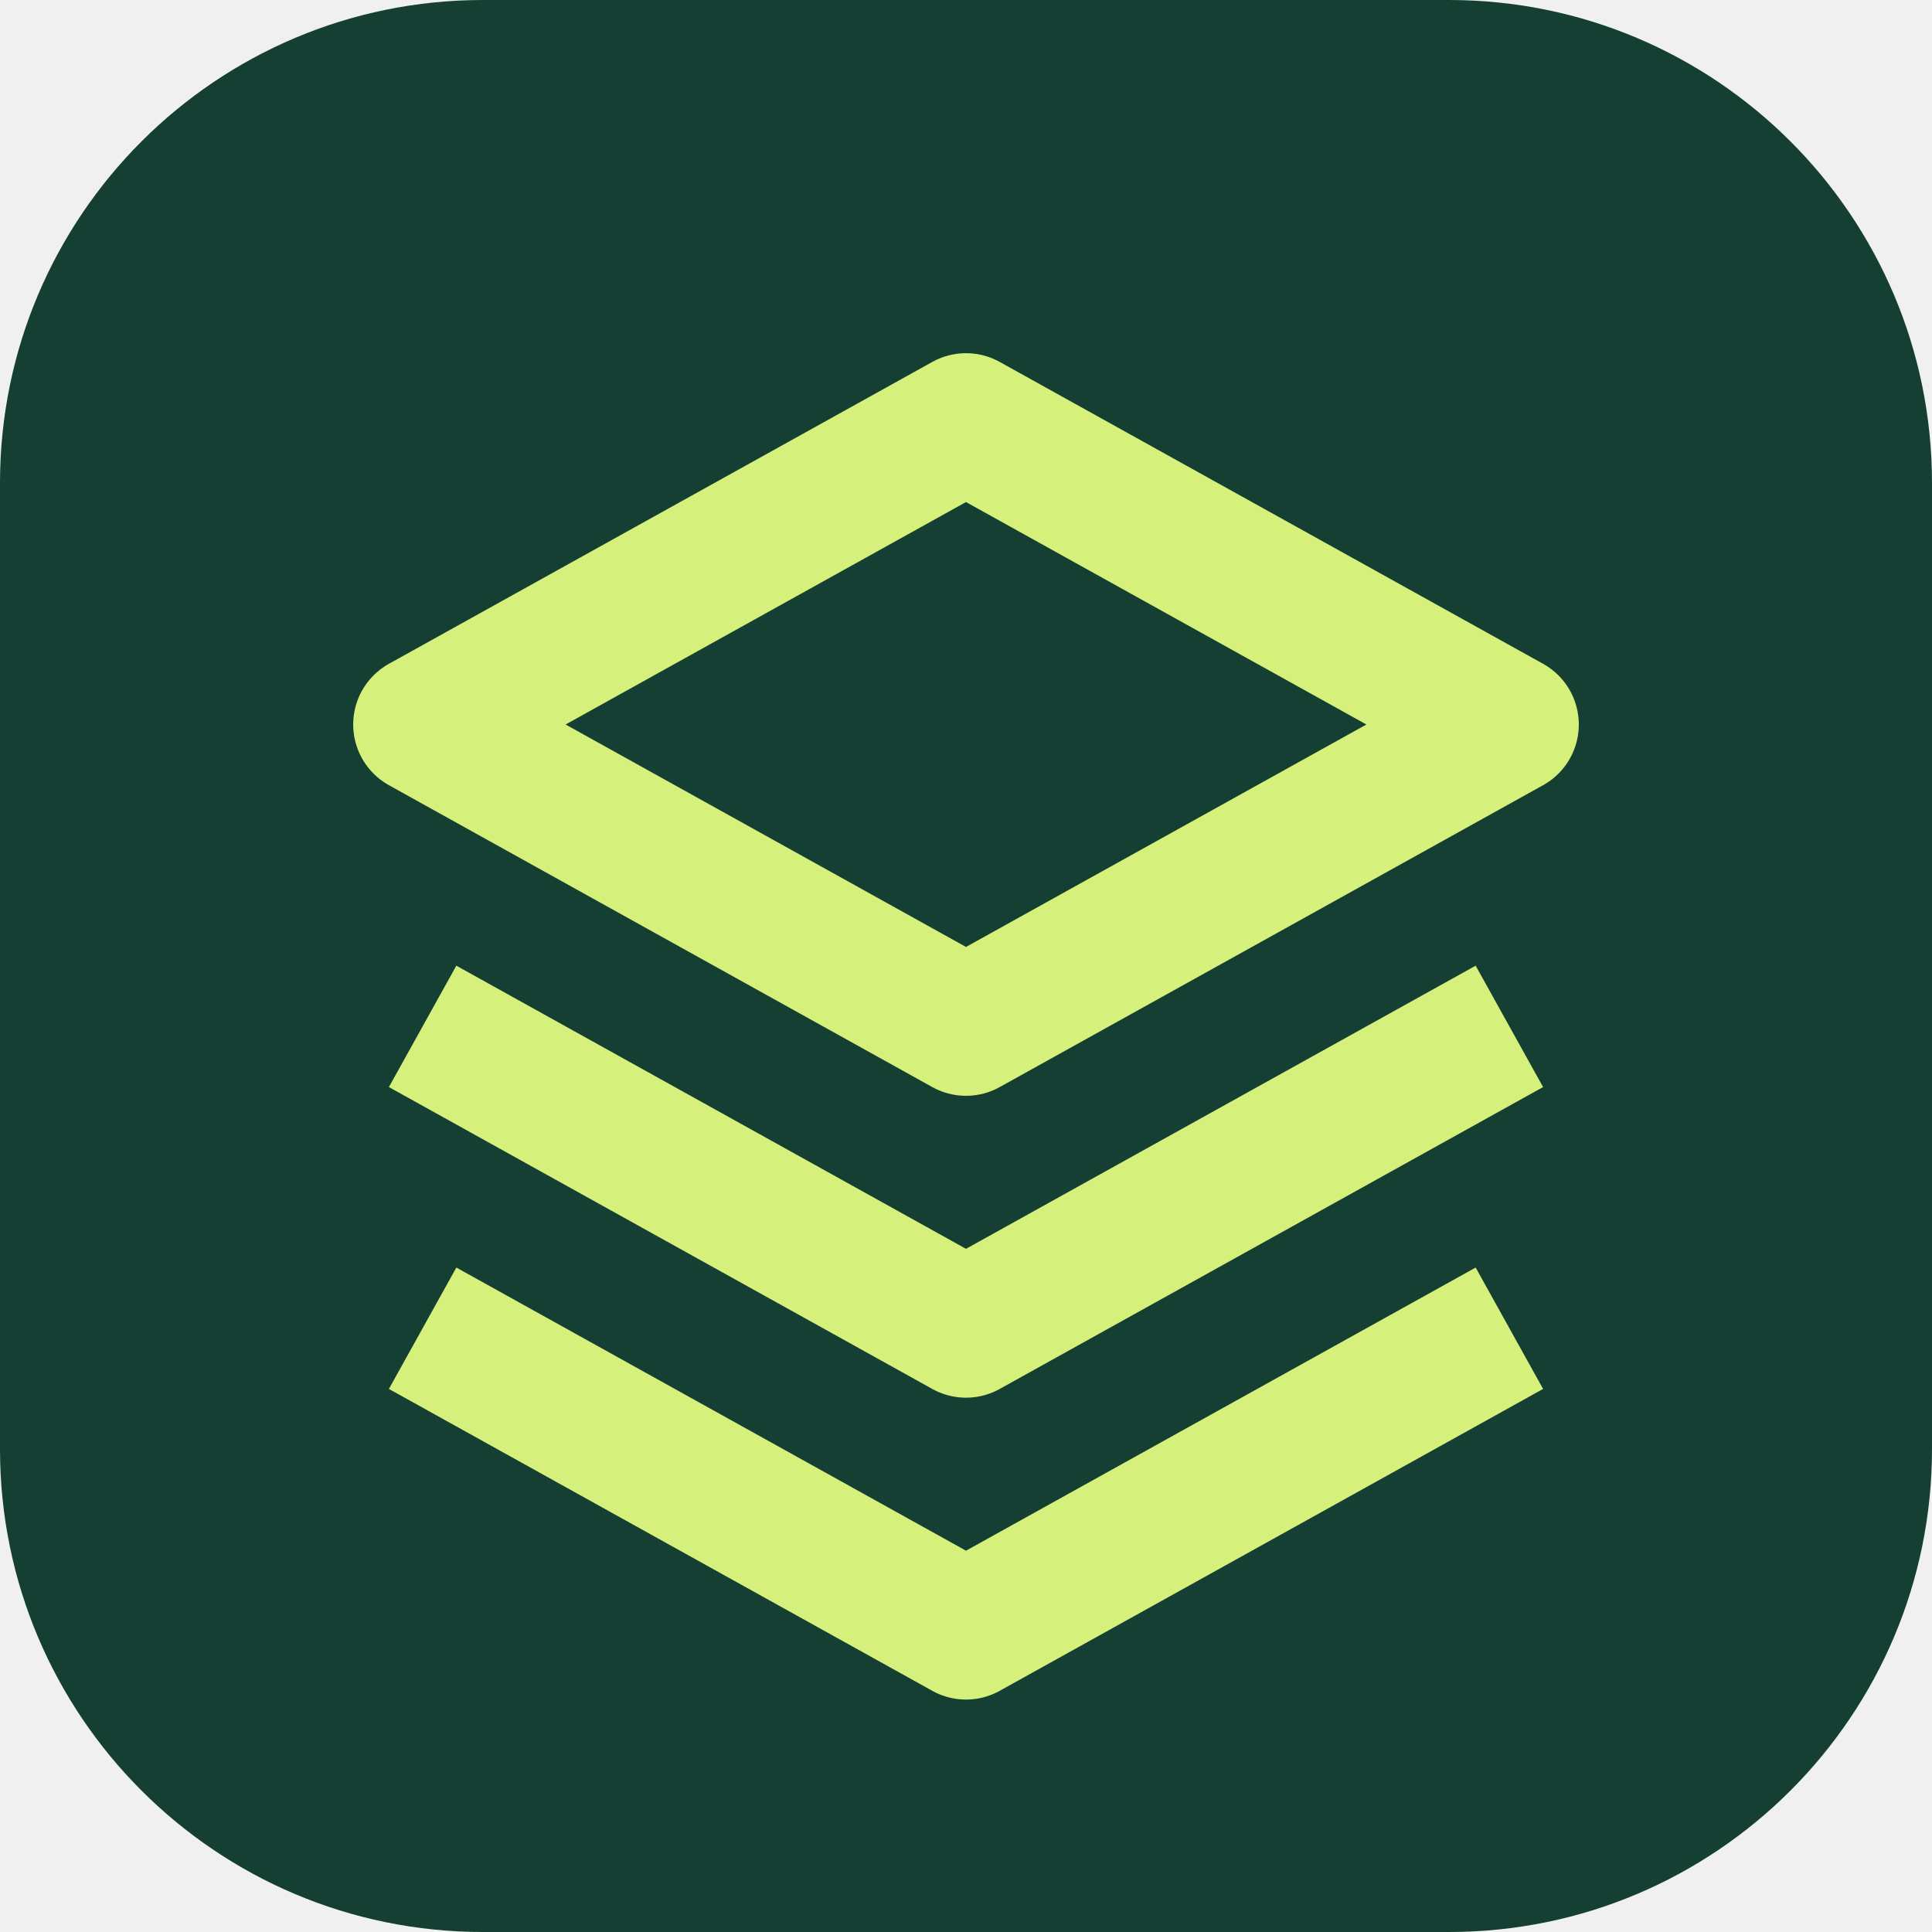
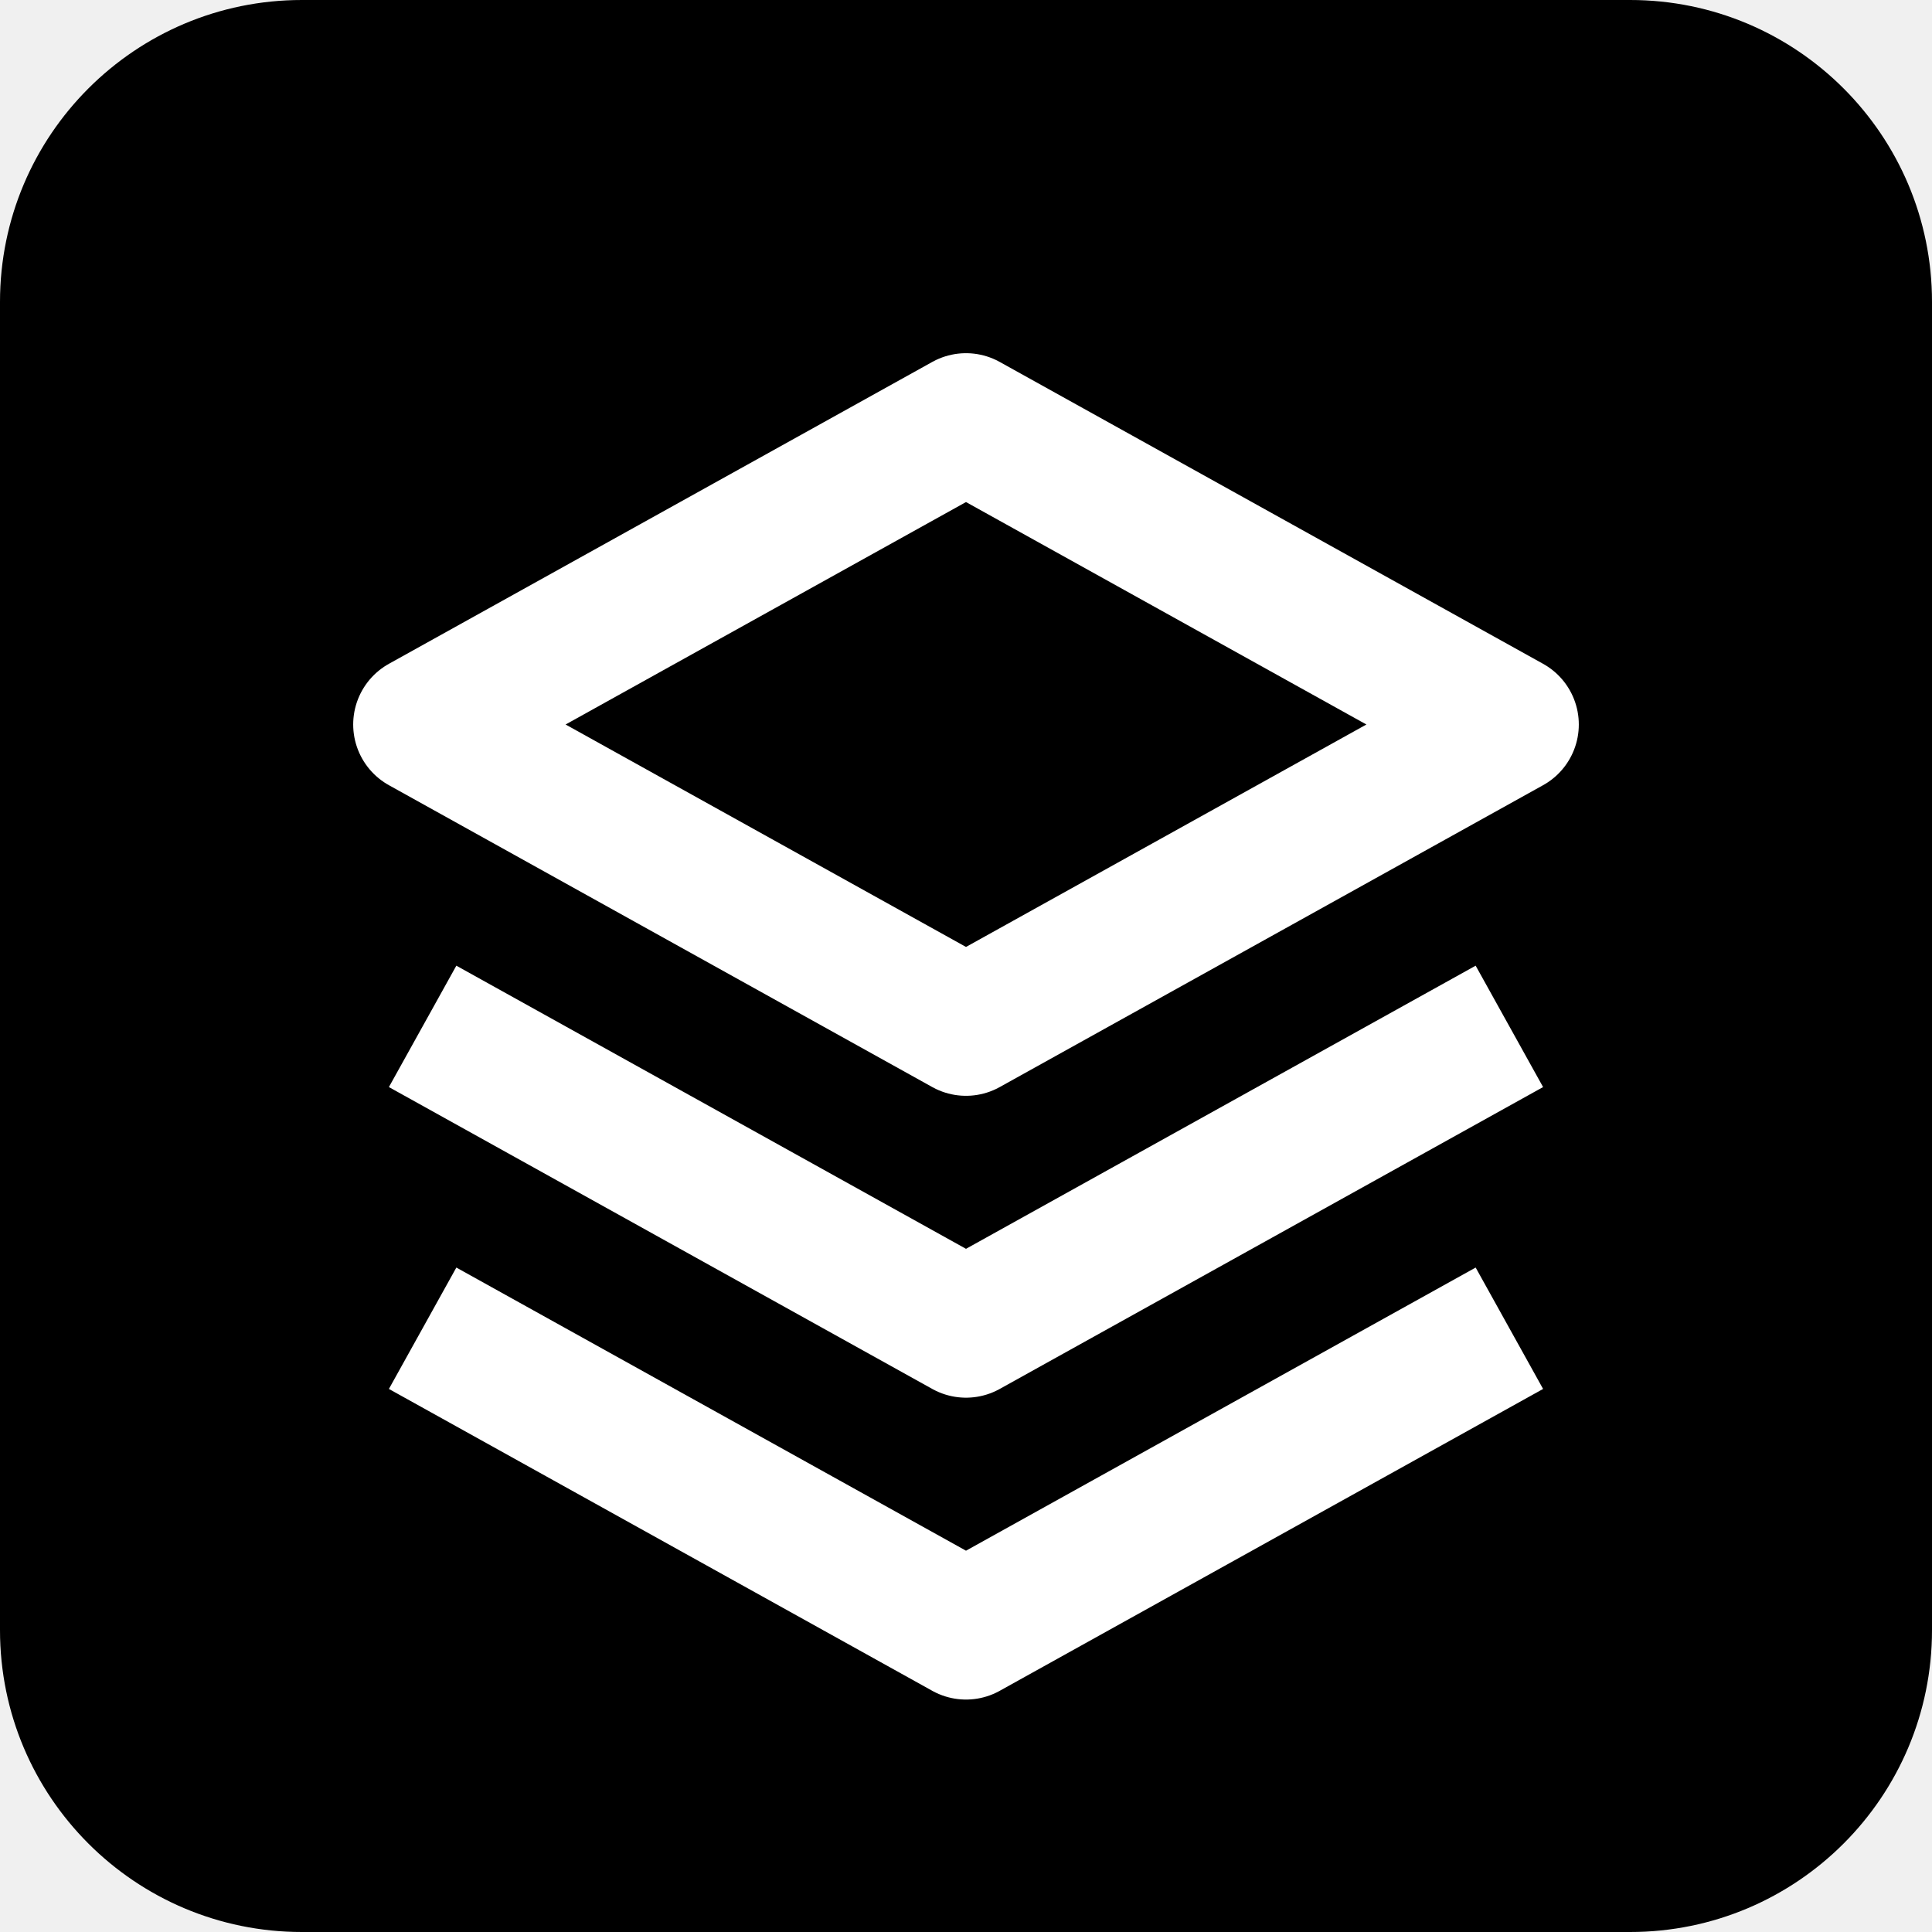
<svg xmlns="http://www.w3.org/2000/svg" viewBox="0 0 32 32">
-   <rect width="32" height="32" rx="8" fill="#143f32" />
-   <path d="m7 12 9-5 9 5-9 5zm0 5 9 5 9-5M7 22l9 5 9-5" fill="none" stroke="#d6f17b" stroke-width="2.3" stroke-linejoin="round" />
+   <rect width="32" height="32" rx="5" fill="#000" />
+   <path d="m7 12 9-5 9 5-9 5zm0 5 9 5 9-5M7 22l9 5 9-5" fill="none" stroke="#fff" stroke-width="2.3" stroke-linejoin="round" />
</svg>
